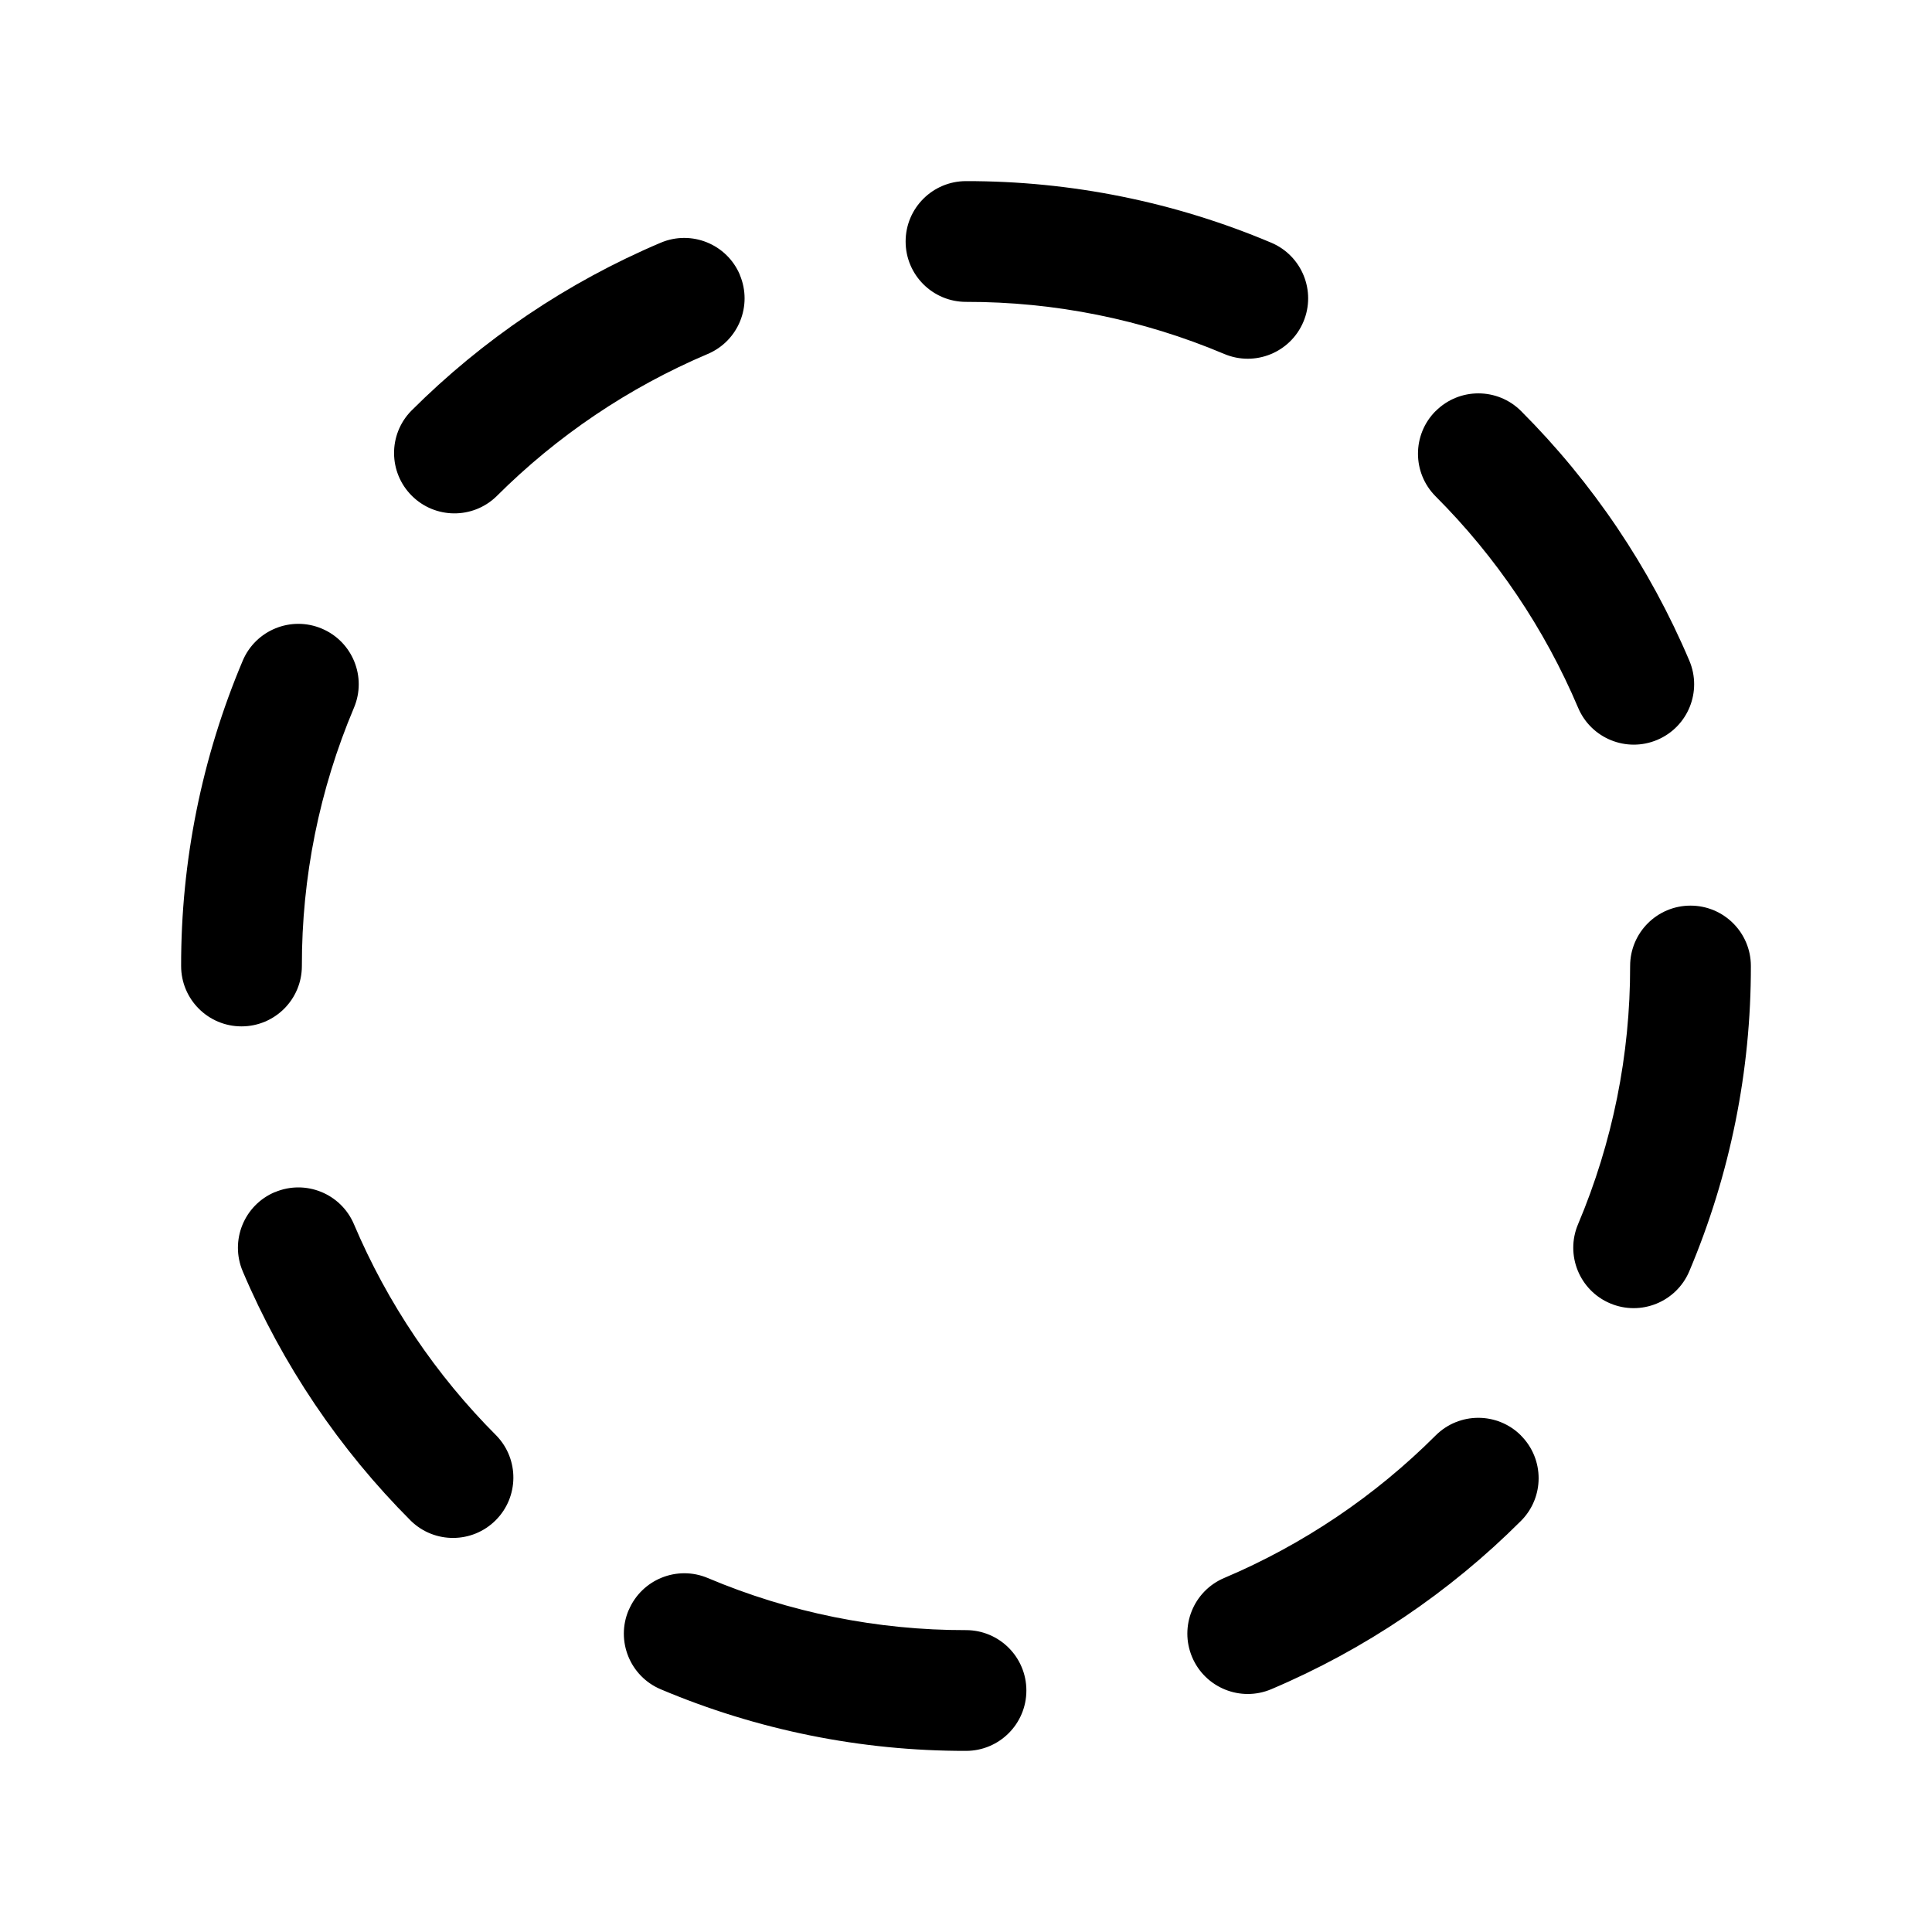
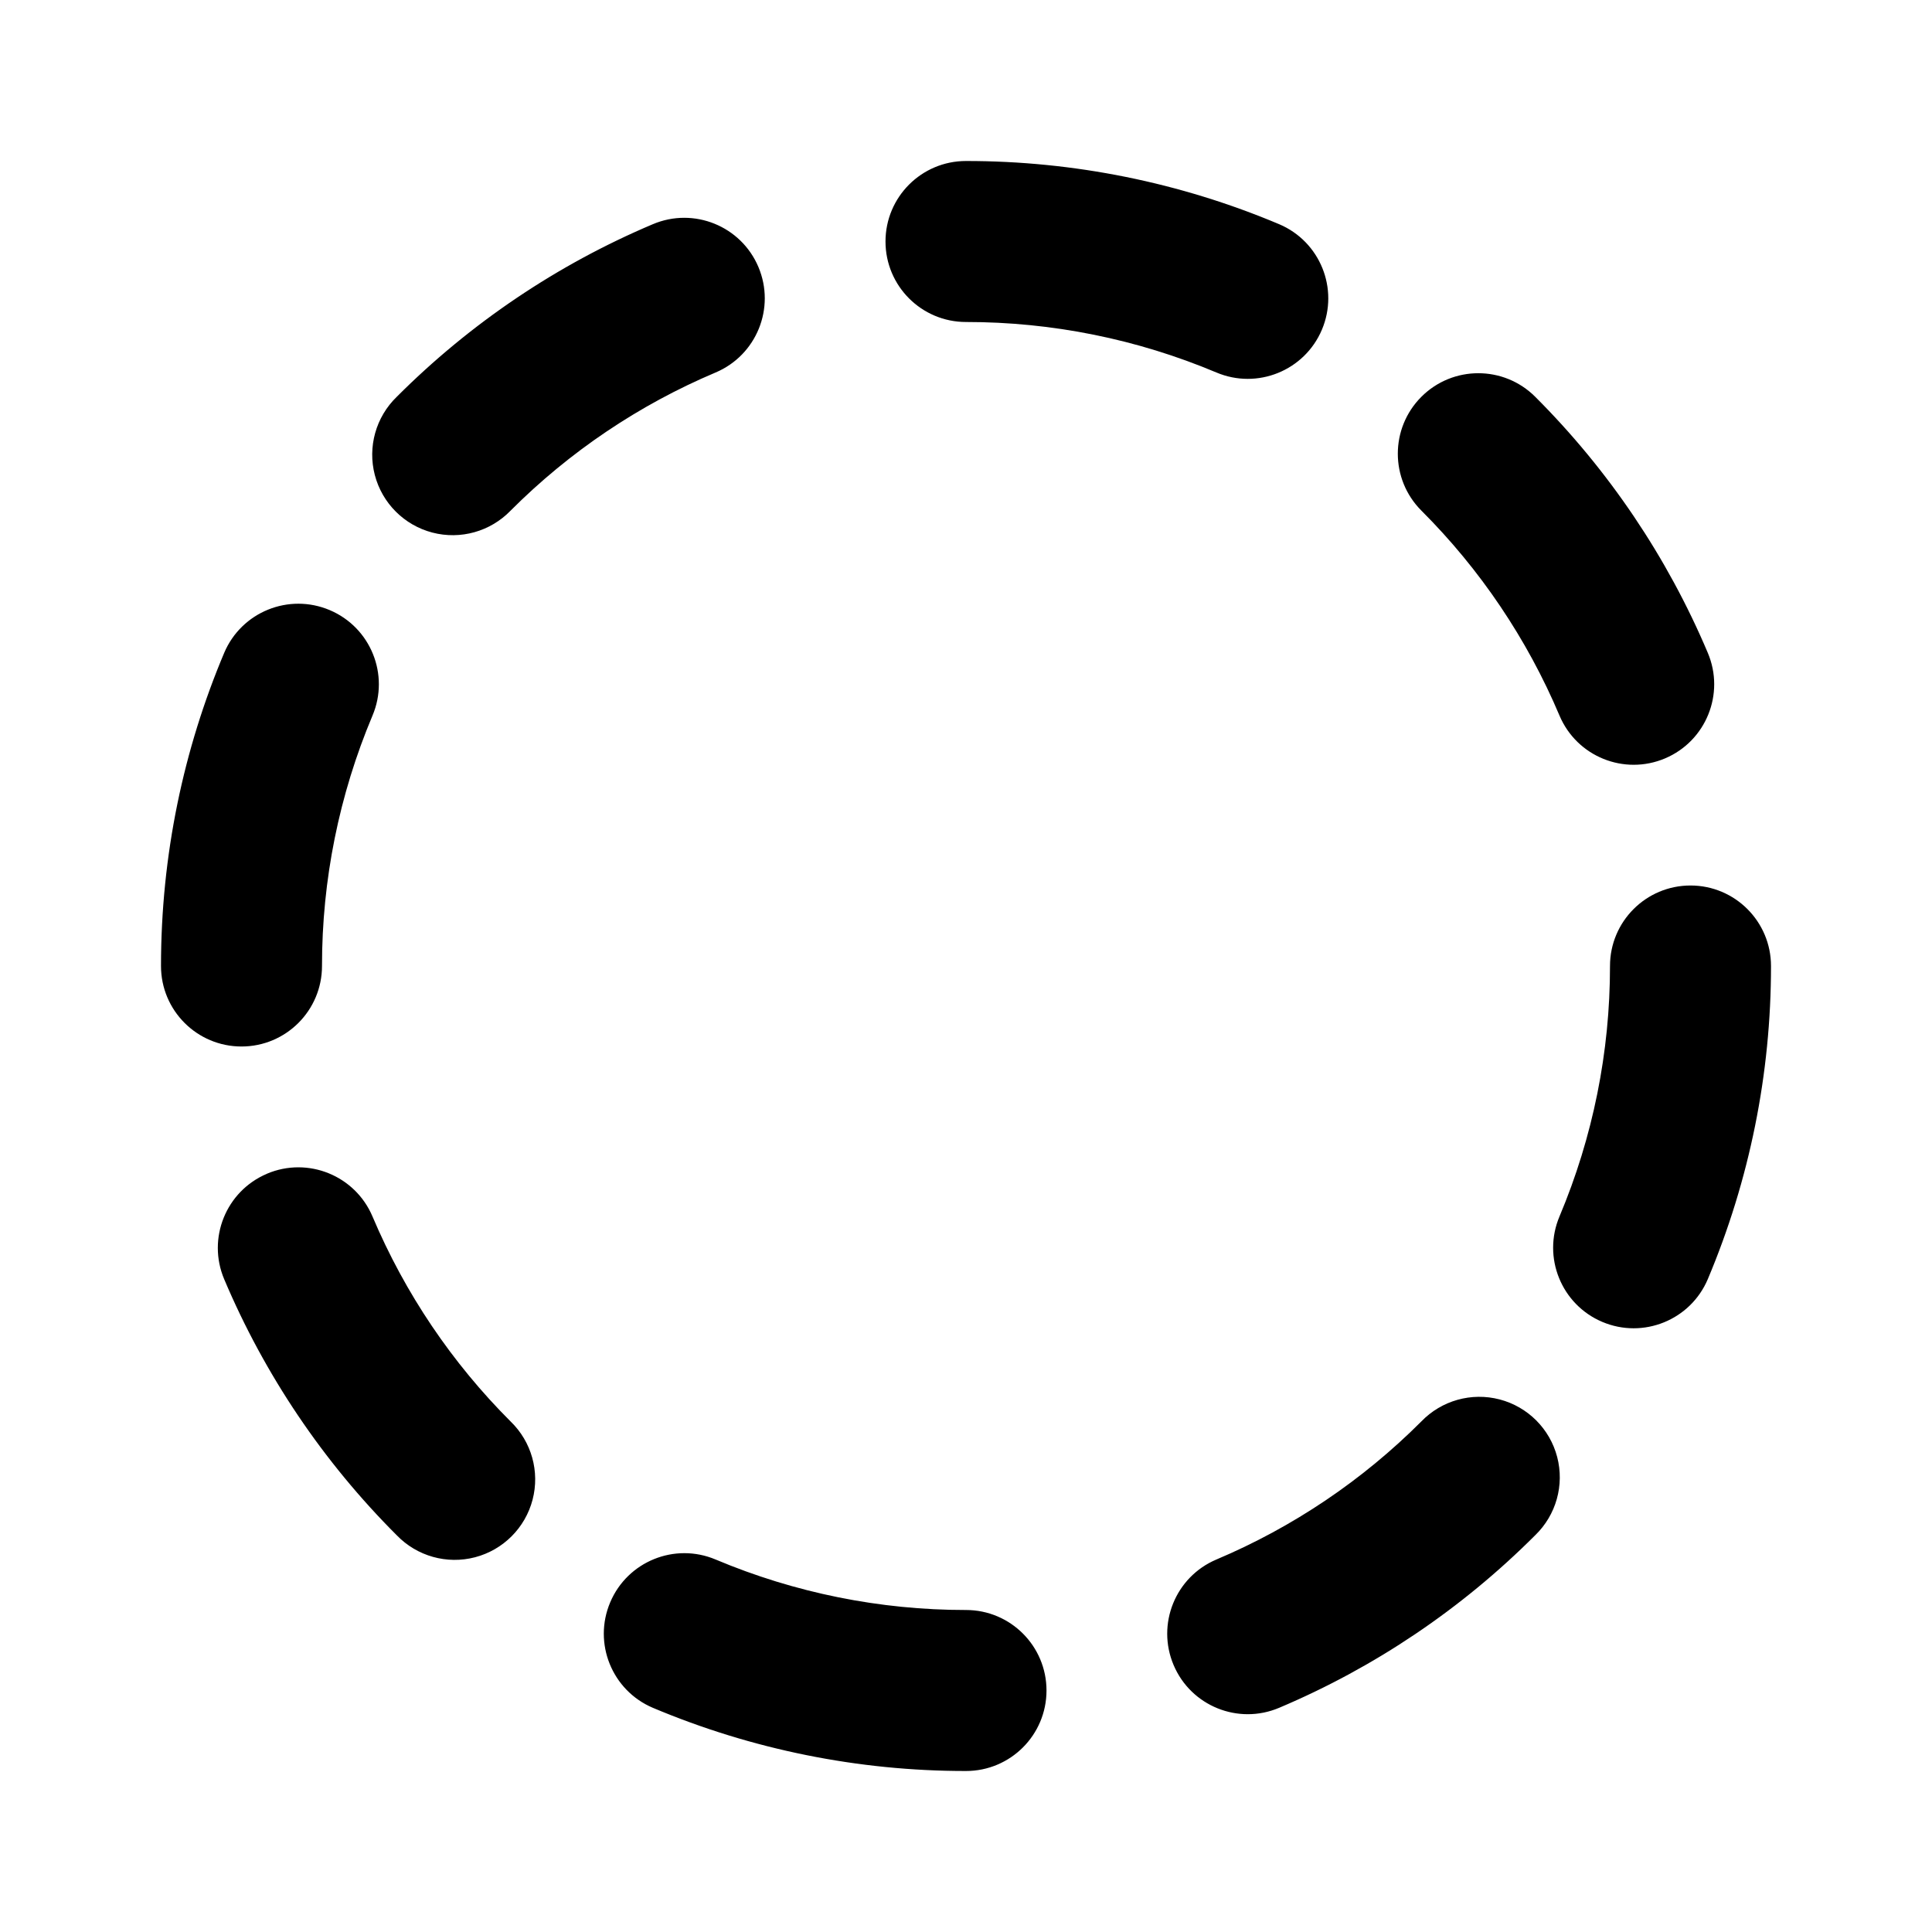
<svg xmlns="http://www.w3.org/2000/svg" width="24" height="24" fill="currentColor" viewBox="0 0 24 24">
-   <path d="M11.25 3a.75.75 0 0 1 .75-.75 9.7 9.7 0 0 1 3.792.765.75.75 0 1 1-.584 1.382A8.2 8.2 0 0 0 12 3.75a.75.75 0 0 1-.75-.75m-2.06.414a.75.75 0 0 1-.398.983 8.3 8.3 0 0 0-2.626 1.77.75.75 0 0 1-1.06-1.061 9.8 9.8 0 0 1 3.102-2.091.75.75 0 0 1 .983.399m8.644 1.692a.75.75 0 0 1 1.06 0 9.8 9.8 0 0 1 2.091 3.102.75.75 0 0 1-1.382.584 8.3 8.3 0 0 0-1.77-2.626.75.75 0 0 1 0-1.06M3.998 7.809a.75.75 0 0 1 .399.983A8.2 8.2 0 0 0 3.75 12a.75.75 0 0 1-1.5 0 9.7 9.7 0 0 1 .765-3.792.75.75 0 0 1 .983-.399M21 11.25a.75.75 0 0 1 .75.75 9.7 9.7 0 0 1-.765 3.792.75.75 0 0 1-1.382-.584A8.2 8.2 0 0 0 20.25 12a.75.75 0 0 1 .75-.75M3.414 14.81a.75.75 0 0 1 .983.398 8.3 8.3 0 0 0 1.77 2.626.75.75 0 0 1-1.061 1.06 9.8 9.8 0 0 1-2.091-3.102.75.75 0 0 1 .399-.983m15.48 3.024a.75.75 0 0 1 0 1.06 9.8 9.8 0 0 1-3.102 2.091.75.75 0 0 1-.584-1.382 8.3 8.3 0 0 0 2.626-1.77.75.75 0 0 1 1.06 0M7.81 20.002a.75.75 0 0 1 .983-.399A8.2 8.2 0 0 0 12 20.25a.75.75 0 0 1 0 1.5 9.7 9.7 0 0 1-3.792-.765.75.75 0 0 1-.399-.983" />
+   <path d="M7.58 19.905a1 1 0 0 1 1.31-.532A8 8 0 0 0 12 20a1 1 0 1 1 0 2 10 10 0 0 1-3.89-.785 1 1 0 0 1-.53-1.31m10.077-2.248a1 1 0 1 1 1.414 1.414 10 10 0 0 1-3.181 2.144 1 1 0 0 1-.78-1.842 8 8 0 0 0 2.547-1.716M3.317 14.58a1 1 0 0 1 1.31.531c.405.958.99 1.822 1.716 2.547a1 1 0 1 1-1.414 1.414 10 10 0 0 1-2.144-3.181 1 1 0 0 1 .531-1.31M20 12a1 1 0 1 1 2 0 10 10 0 0 1-.785 3.89 1 1 0 1 1-1.842-.78A8 8 0 0 0 20 12M2 12c0-1.377.28-2.693.785-3.89a1 1 0 1 1 1.842.78A8 8 0 0 0 4 12a1 1 0 1 1-2 0m15.657-7.071a1 1 0 0 1 1.414 0 10 10 0 0 1 2.144 3.181 1 1 0 0 1-1.842.78 8 8 0 0 0-1.716-2.547 1 1 0 0 1 0-1.414M8.11 2.785a1 1 0 0 1 .78 1.842 8 8 0 0 0-2.547 1.716 1 1 0 1 1-1.414-1.414A10 10 0 0 1 8.11 2.785M12 2a10 10 0 0 1 3.89.785 1 1 0 1 1-.78 1.842A8 8 0 0 0 12 4a1 1 0 1 1 0-2" />
</svg>
